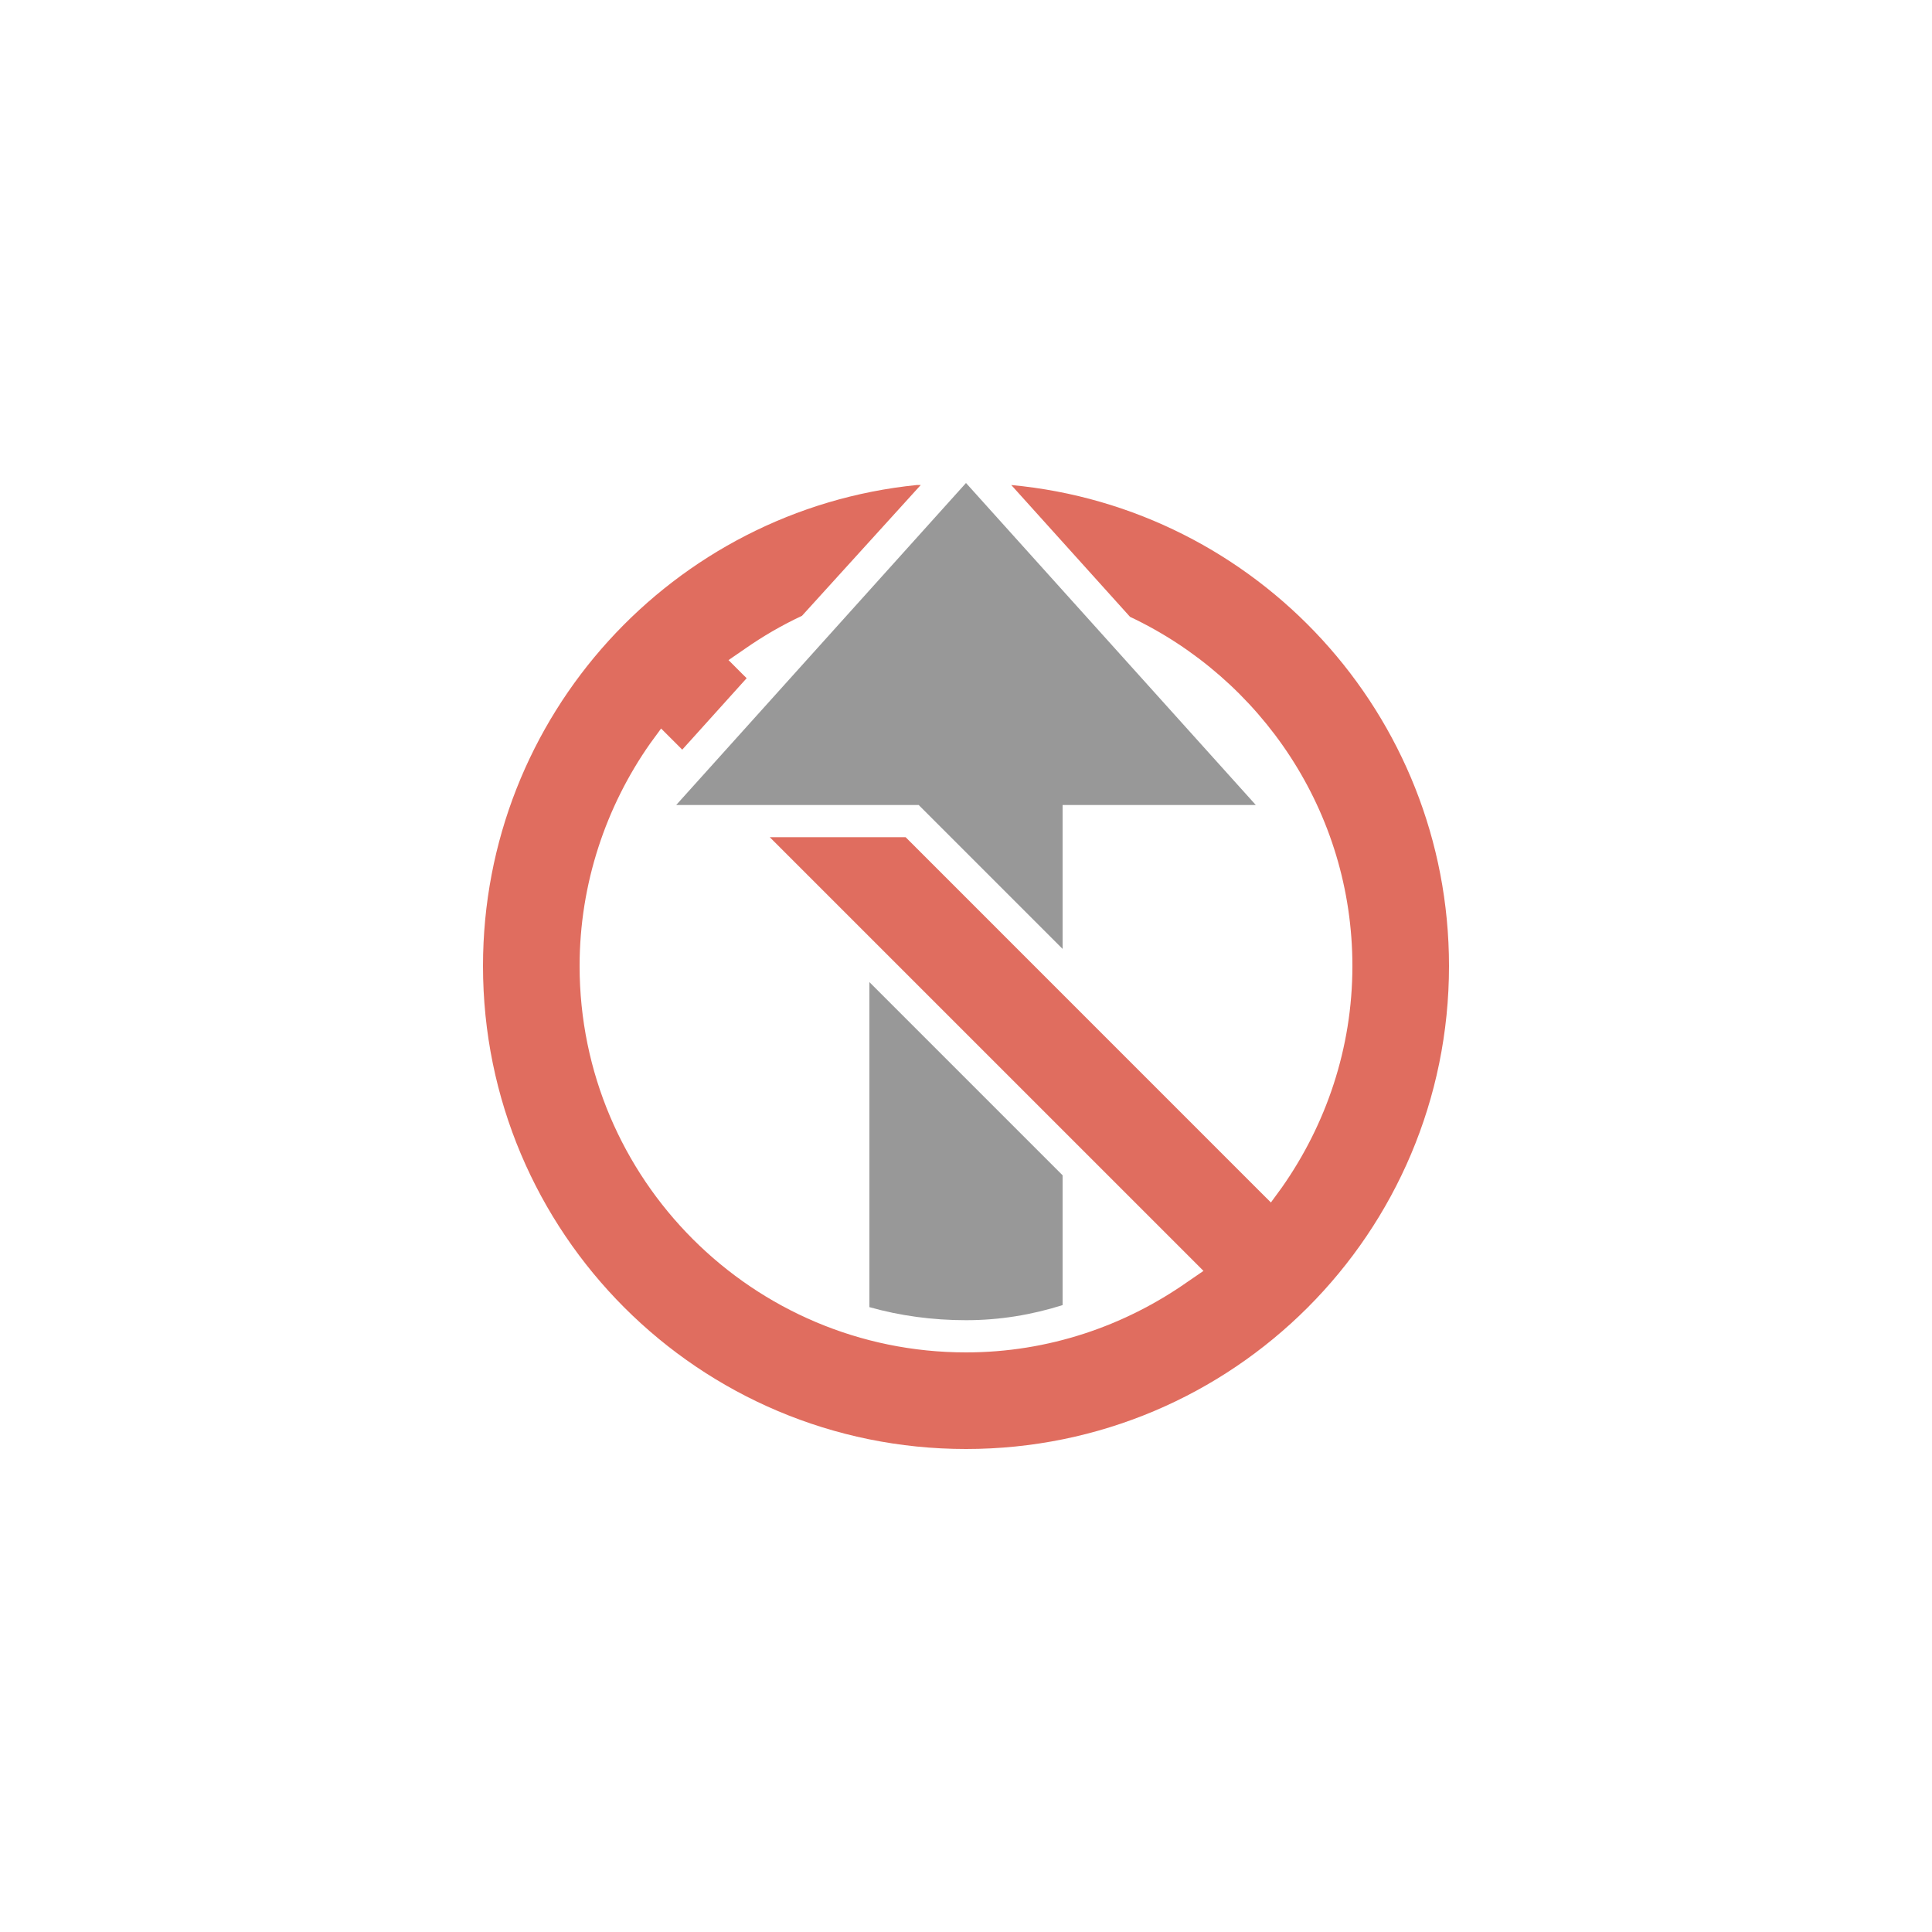
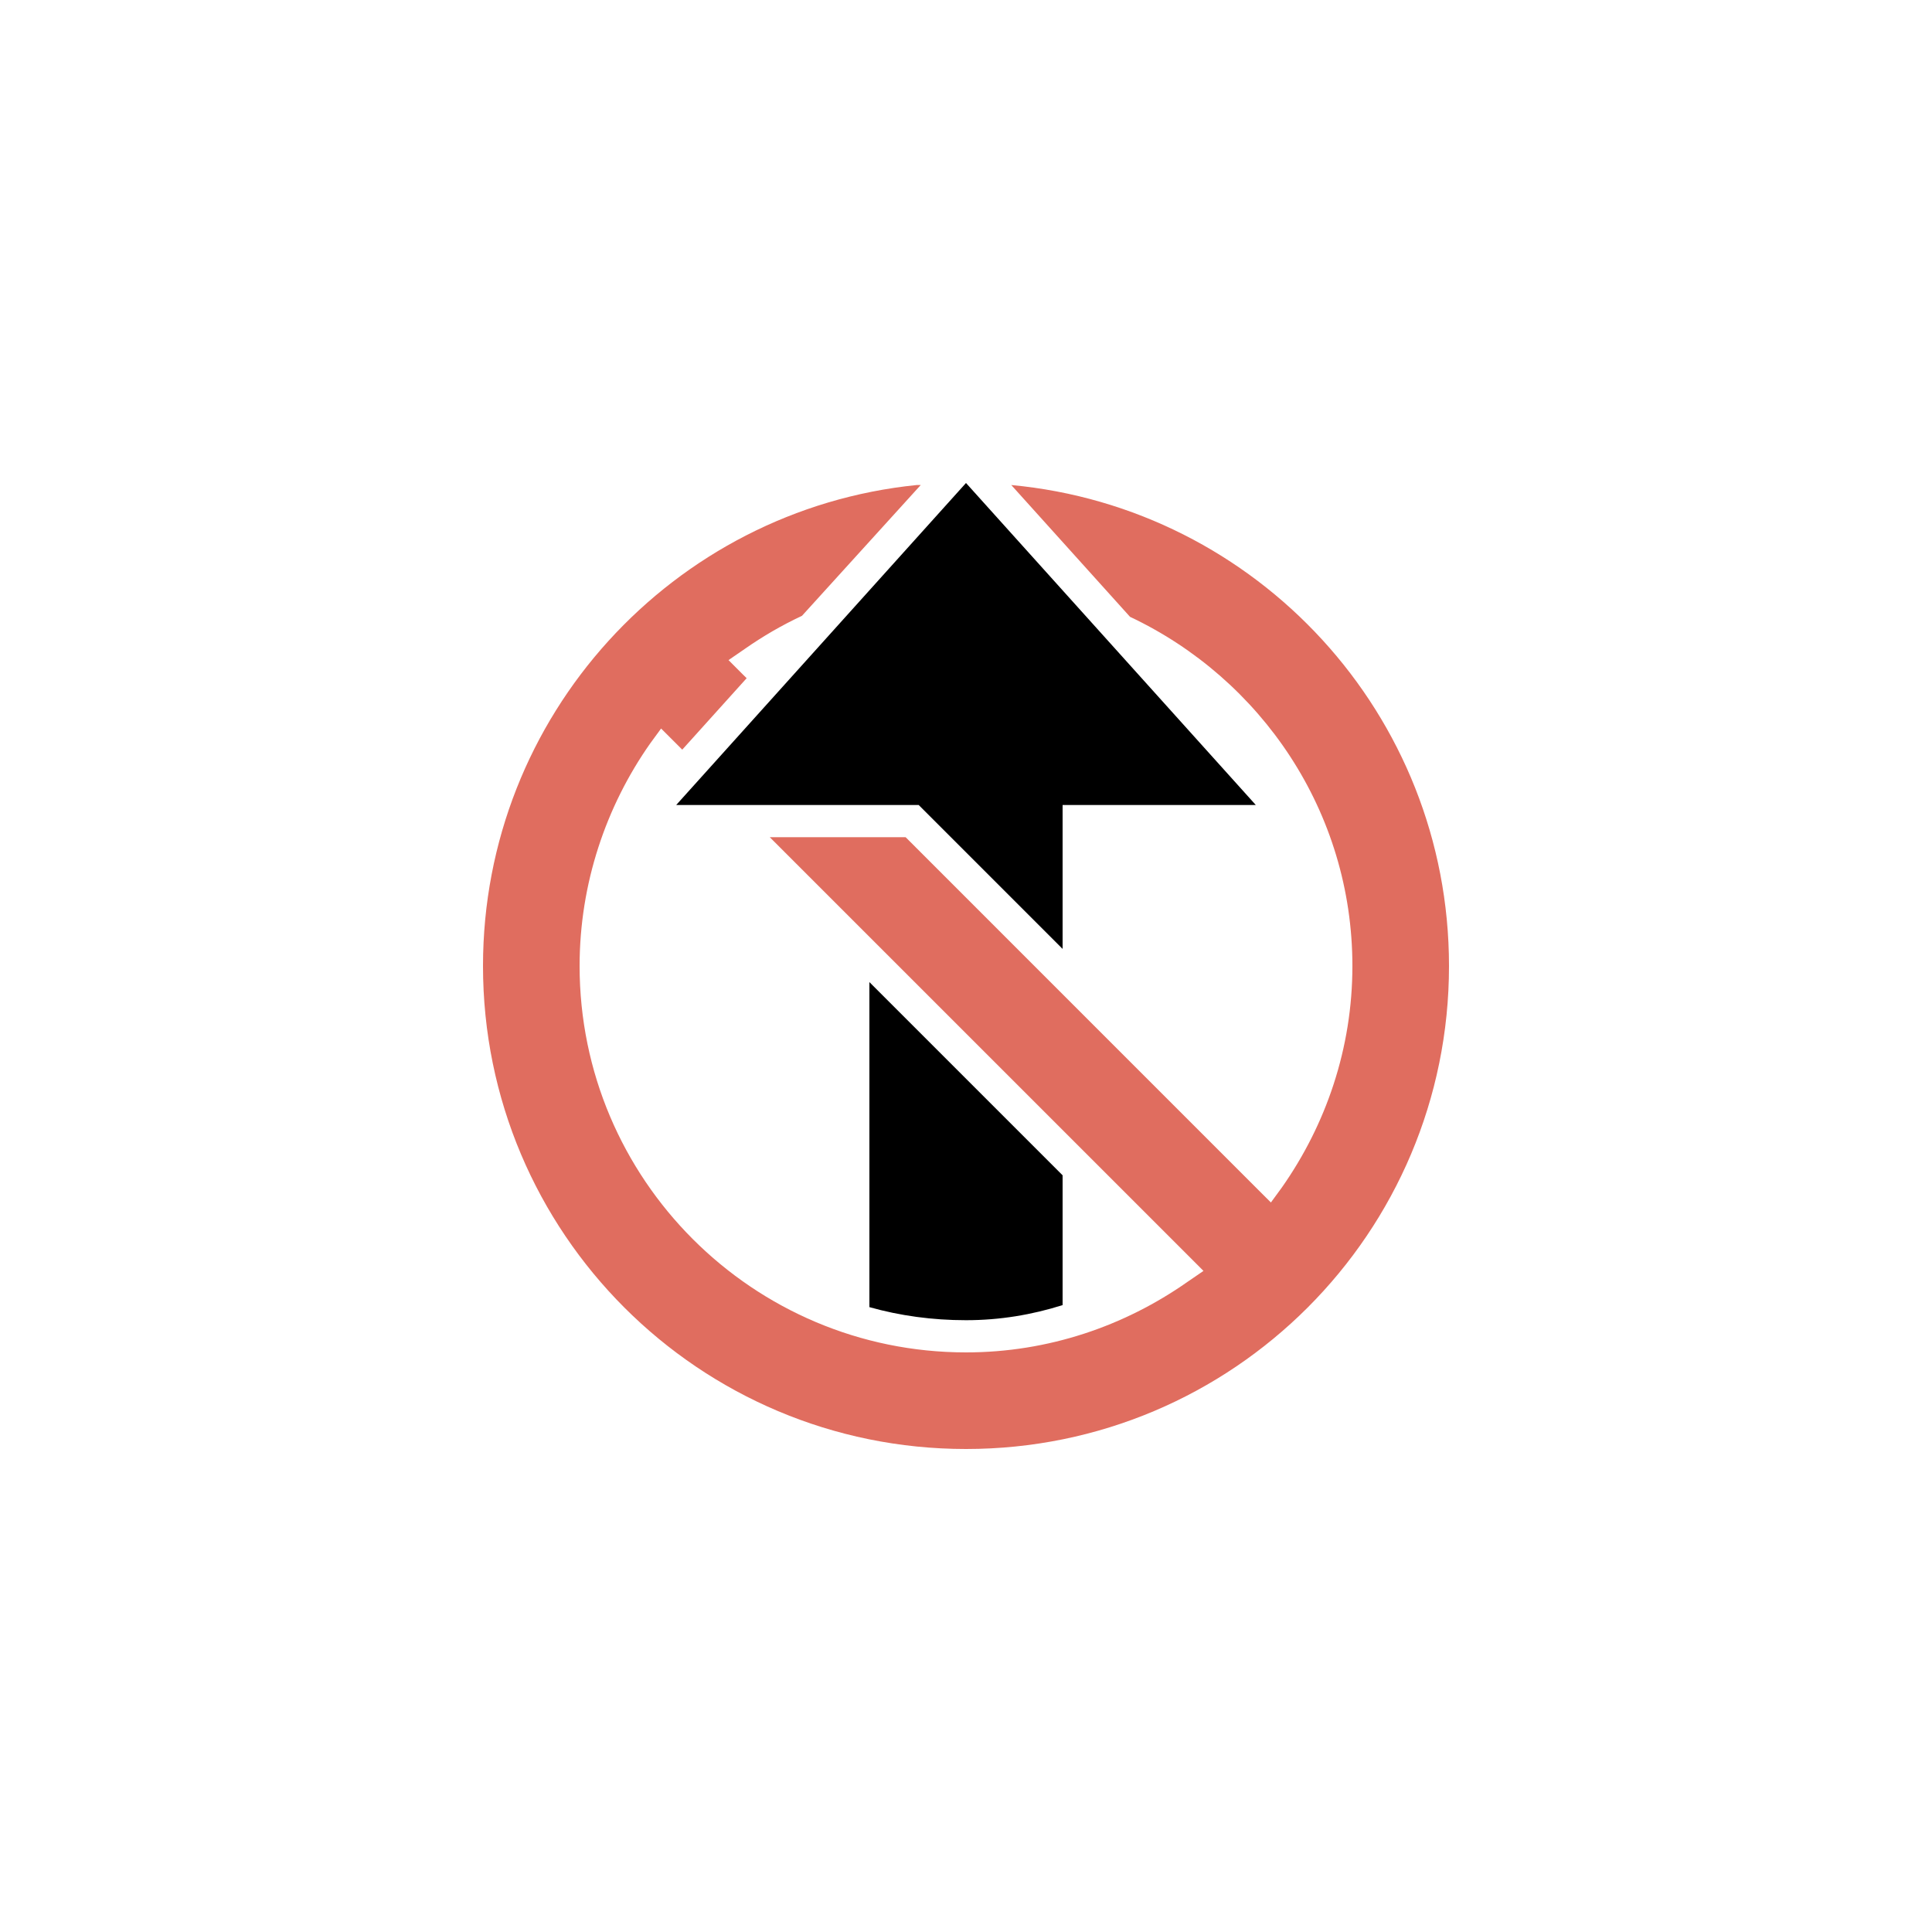
<svg xmlns="http://www.w3.org/2000/svg" version="1.1" x="0" y="0" width="15" height="15" viewBox="0 0 15 15">
  <g transform="translate(0 0) scale(0.25)">
-     <path d="M30,15 L21,25 L28.531,25 L33,29.469 L33,25 L39,25 L30,15 z M27,30.5 L27,40.594 C27.953,40.863 28.96,41 30,41 C31.051,41 32.047,40.832 33,40.531 L33,36.5 L27,30.5 z" fill="#989898" />
+     <path d="M30,15 L21,25 L28.531,25 L33,29.469 L33,25 L39,25 L30,15 z M27,30.5 L27,40.594 C27.953,40.863 28.96,41 30,41 C31.051,41 32.047,40.832 33,40.531 L33,36.5 L27,30.5 z" fill="#000000" />
    <path d="M28.469,15.063 C20.901,15.83 15,22.228 15,30 C15,38.29 21.71,45 30,45 C38.29,45 45,38.29 45,30 C45,22.186 39.034,15.773 31.406,15.063 L35.094,19.156 C39.163,21.078 42,25.206 42,30 C42,32.561 41.178,34.928 39.812,36.875 L39.469,37.344 L39.062,36.938 L28.125,26 L27,26 L23.906,26 L36.938,39.031 L37.375,39.469 L36.875,39.812 C34.928,41.178 32.561,42 30,42 C23.379,42 18,36.621 18,30 C18,27.439 18.822,25.041 20.188,23.094 L20.531,22.625 L20.938,23.031 L21.188,23.281 L23.188,21.062 L23.062,20.938 L22.625,20.5 L23.125,20.156 C23.688,19.762 24.279,19.418 24.906,19.125 L28.594,15.063 C28.553,15.066 28.51,15.058 28.469,15.063 z" fill="#E06D5F" />
  </g>
</svg>
